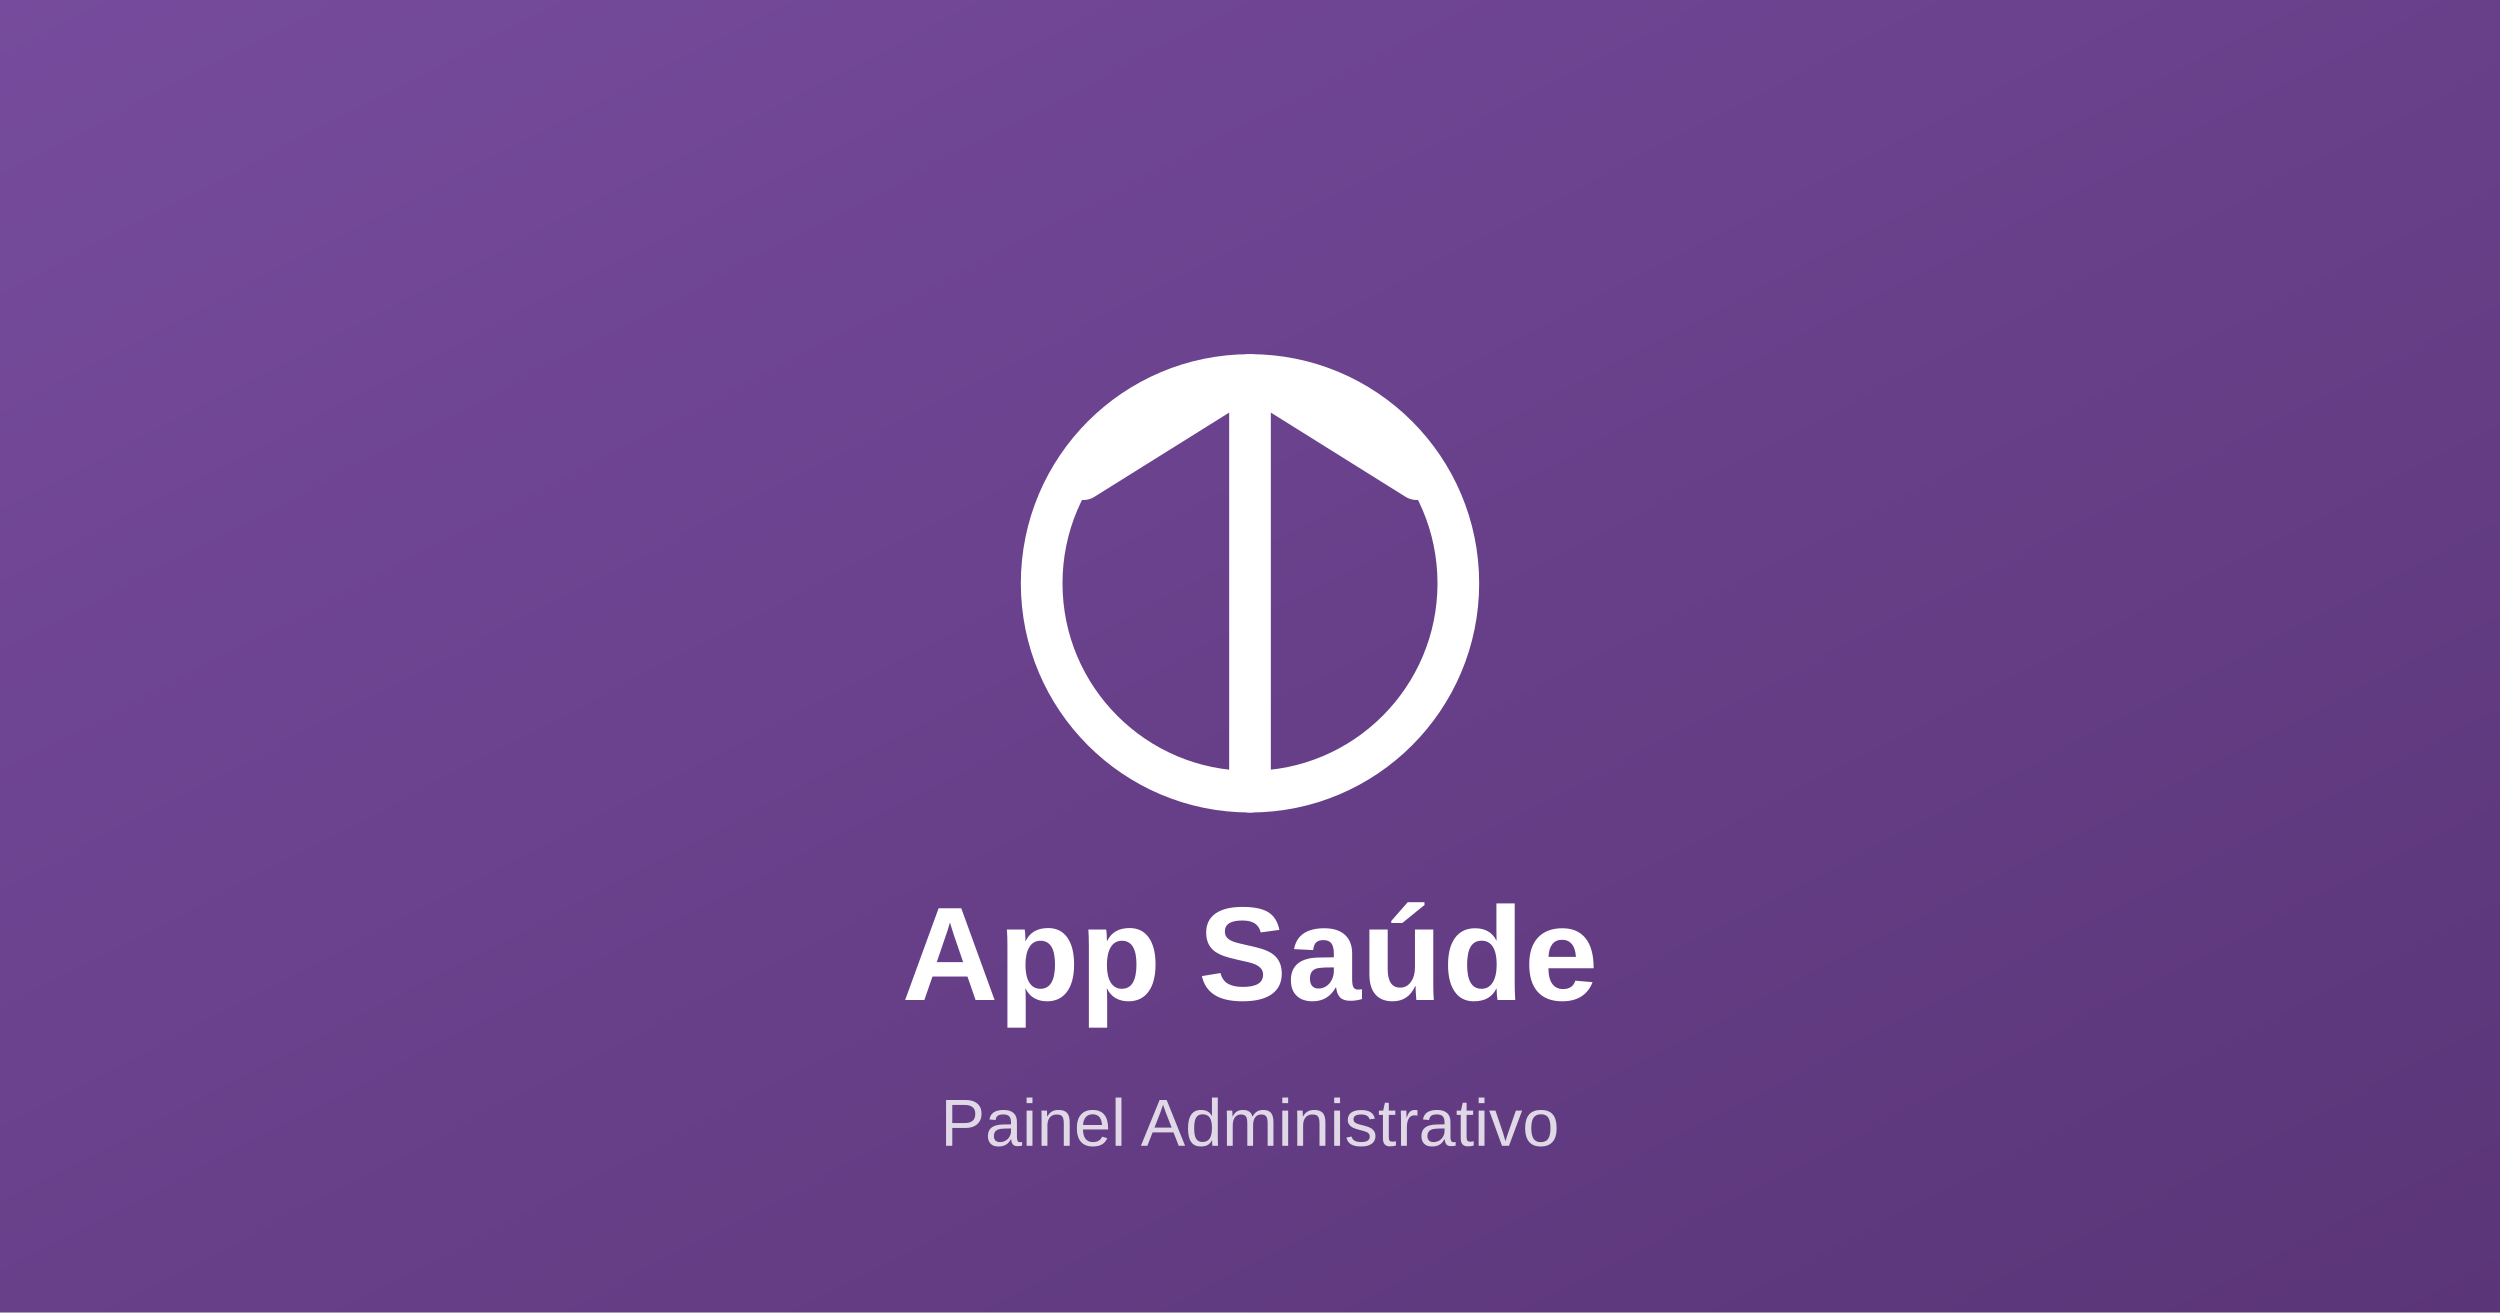
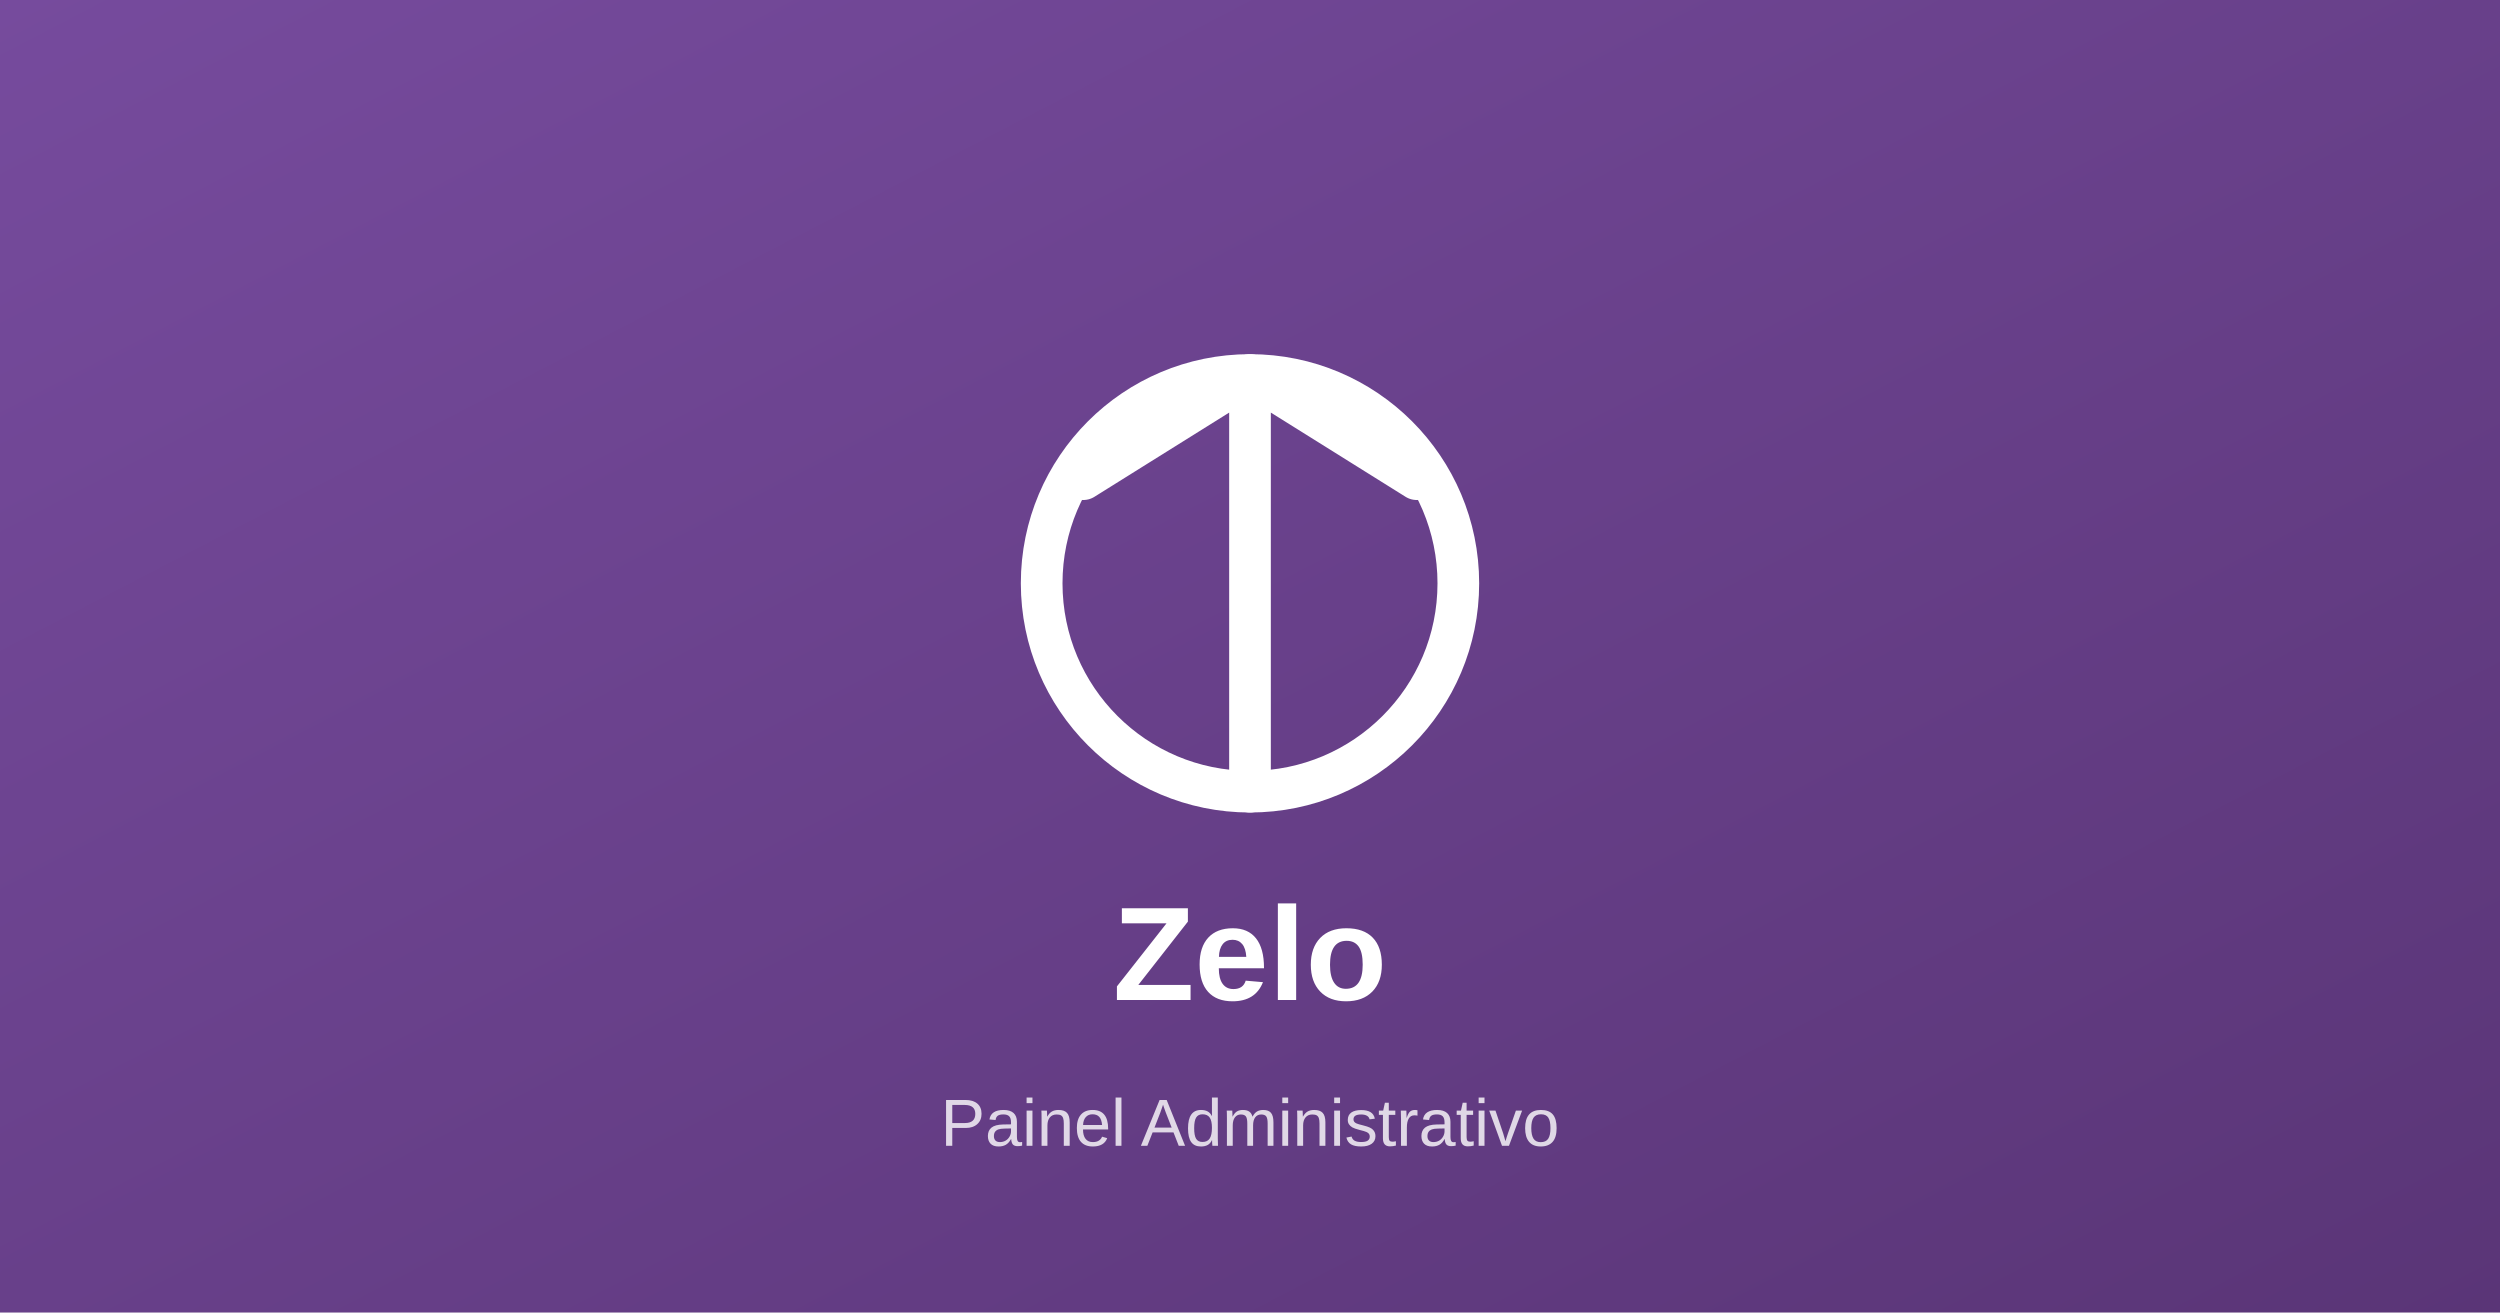
<svg xmlns="http://www.w3.org/2000/svg" viewBox="0 0 1200 630">
  <defs>
    <linearGradient id="bg" x1="0%" y1="0%" x2="100%" y2="100%">
      <stop offset="0%" style="stop-color:#764b9d;stop-opacity:1" />
      <stop offset="100%" style="stop-color:#5a3577;stop-opacity:1" />
    </linearGradient>
  </defs>
  <rect width="1200" height="630" fill="url(#bg)" />
  <circle cx="600" cy="280" r="100" stroke="white" stroke-width="20" fill="none" />
  <path d="M600 180 L600 380 M520 230 L600 180 L680 230" stroke="white" stroke-width="20" fill="none" stroke-linecap="round" stroke-linejoin="round" />
-   <text x="600" y="480" font-family="Arial, sans-serif" font-size="64" font-weight="bold" fill="white" text-anchor="middle">App Saúde</text>
+   <text x="600" y="480" font-family="Arial, sans-serif" font-size="64" font-weight="bold" fill="white" text-anchor="middle">Zelo</text>
  <text x="600" y="550" font-family="Arial, sans-serif" font-size="32" fill="rgba(255,255,255,0.8)" text-anchor="middle">Painel Administrativo</text>
</svg>
